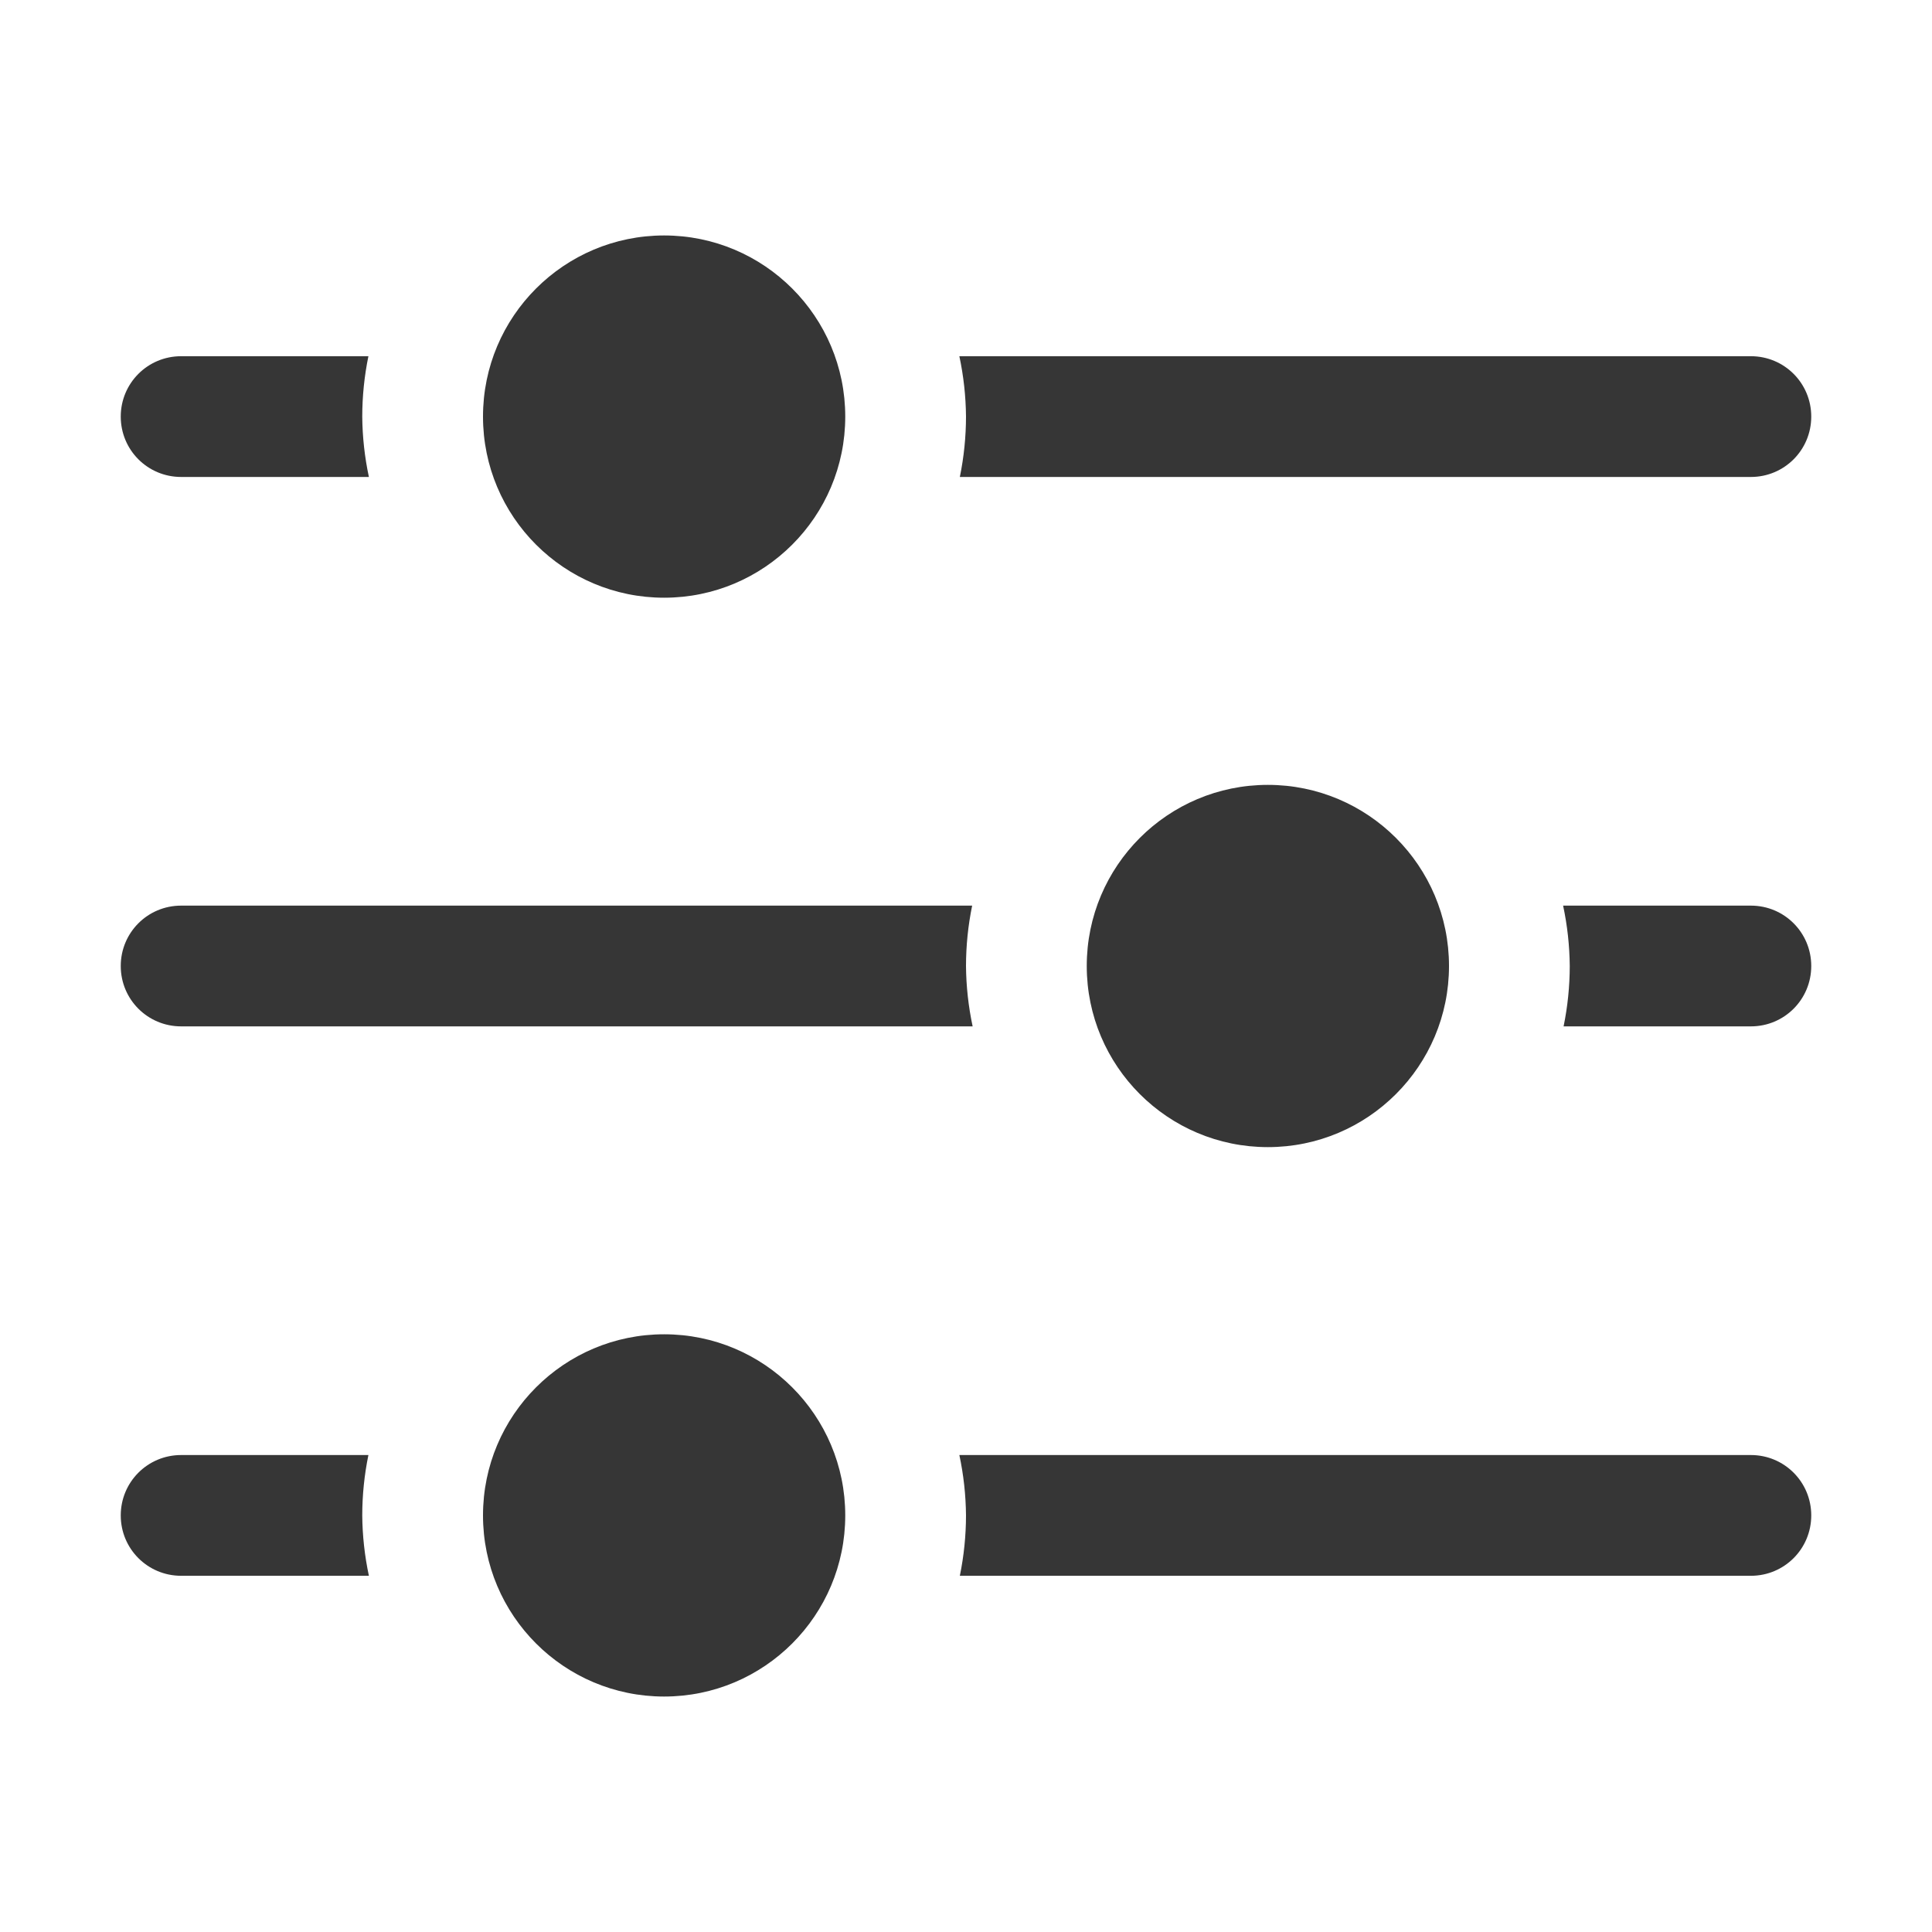
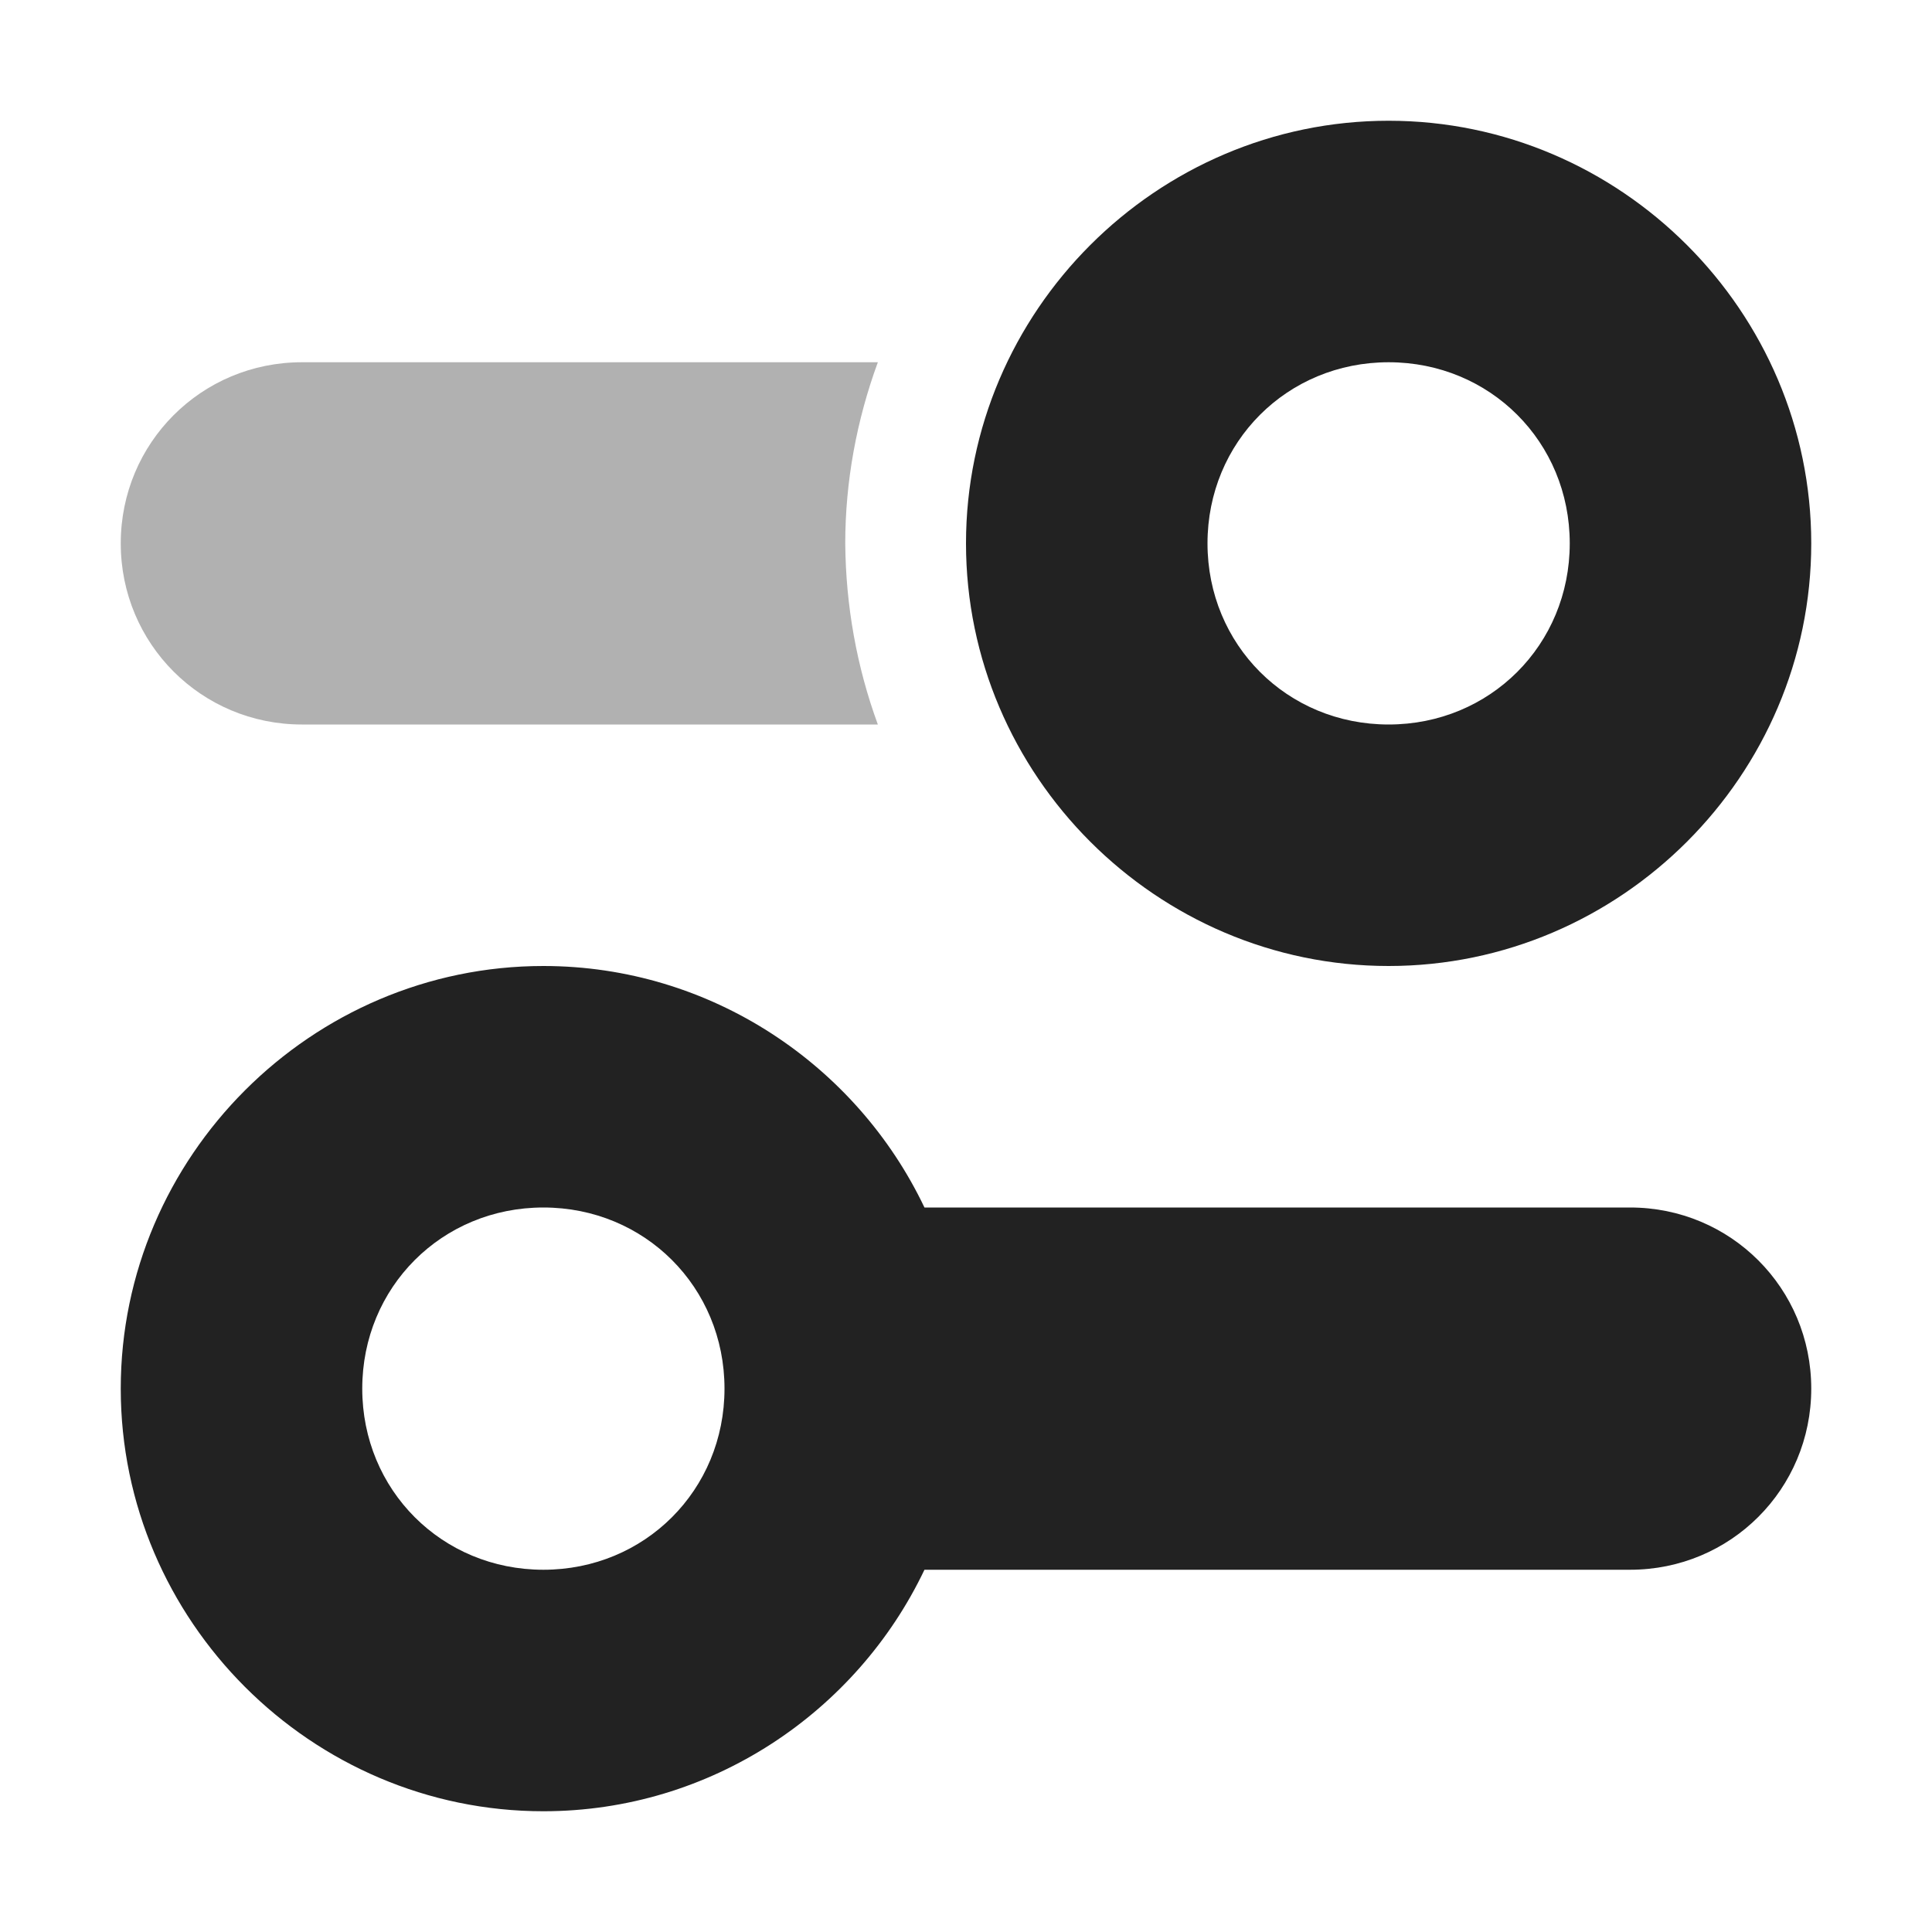
- <svg xmlns="http://www.w3.org/2000/svg" width="16" height="16" enable-background="new" version="1.1" id="svg16">
-   <defs id="defs20" />
-   <g fill="#363636" id="g14" transform="rotate(90,7.75,8.25)">
-     <path d="m 2.95,1 c -0.277,0 -0.5,0.223 -0.5,0.5 v 6.555 a 2.5,2.5 0 0 1 0.5,-0.055 2.5,2.5 0 0 1 0.5,0.051 v -6.551 c 0,-0.277 -0.223,-0.5 -0.5,-0.5 z m 0.5,11.945 a 2.5,2.5 0 0 1 -0.5,0.055 2.5,2.5 0 0 1 -0.5,-0.051 v 1.551 c 0,0.277 0.223,0.5 0.5,0.5 0.277,0 0.5,-0.223 0.5,-0.5 v -1.555 z" id="path2" />
-     <path d="M 7.5,1 C 7.223,1 7,1.223 7,1.5 V 3.055 A 2.5,2.5 0 0 1 7.5,3 2.5,2.5 0 0 1 8,3.051 v -1.551 c 0,-0.277 -0.223,-0.5 -0.5,-0.5 z M 8,7.945 A 2.5,2.5 0 0 1 7.5,8 2.5,2.5 0 0 1 7,7.949 v 6.551 c 0,0.277 0.223,0.5 0.5,0.5 0.277,0 0.5,-0.223 0.5,-0.5 v -6.555 z" id="path4" />
-     <path d="m 12.05,1 c -0.277,0 -0.5,0.223 -0.5,0.5 v 6.555 a 2.5,2.5 0 0 1 0.5,-0.055 2.5,2.5 0 0 1 0.5,0.051 v -6.551 c 0,-0.277 -0.223,-0.5 -0.5,-0.5 z m 0.5,11.945 a 2.5,2.5 0 0 1 -0.5,0.055 2.5,2.5 0 0 1 -0.5,-0.051 v 1.551 c 0,0.277 0.223,0.5 0.5,0.5 0.277,0 0.5,-0.223 0.5,-0.5 v -1.555 z" id="path6" />
-     <circle cx="2.95" cy="10.5" id="circle8" r="1.5" />
-     <circle cx="7.5" cy="5.5" r="1.5" id="circle10" />
-     <circle cx="12.05" cy="10.5" id="circle12" r="1.5" />
+ <svg xmlns="http://www.w3.org/2000/svg" height="16px" viewBox="0 0 16 16" width="16px">
+   <filter id="a" height="100%" width="100%" x="0%" y="0%">
+     <feColorMatrix color-interpolation-filters="sRGB" values="0 0 0 0 1 0 0 0 0 1 0 0 0 0 1 0 0 0 1 0" />
+   </filter>
+   <mask id="b">
+     <g filter="url(#a)">
+       <path d="m -1.6 -1.6 h 19.2 v 19.2 h -19.2 z" fill-opacity="0.5" />
+     </g>
+   </mask>
+   <clipPath id="c">
+     <path d="m 0 0 h 1600 v 1200 h -1600 z" />
+   </clipPath>
+   <mask id="d">
+     <g filter="url(#a)">
+       <path d="m -1.6 -1.6 h 19.2 v 19.2 h -19.2 z" fill-opacity="0.7" />
+     </g>
+   </mask>
+   <clipPath id="e">
+     <path d="m 0 0 h 1600 v 1200 h -1600 z" />
+   </clipPath>
+   <mask id="f">
+     <g filter="url(#a)">
+       <path d="m -1.6 -1.6 h 19.2 v 19.2 h -19.2 z" fill-opacity="0.35" />
+     </g>
+   </mask>
+   <clipPath id="g">
+     <path d="m 0 0 h 1600 v 1200 h -1600 z" />
+   </clipPath>
+   <g mask="url(#b)">
+     <g clip-path="url(#c)" transform="matrix(1 0 0 1 -1228 -184)">
+       <path d="m 550 182 c -0.352 0.004 -0.695 0.102 -1 0.281 v 3.438 c 0.305 0.18 0.648 0.277 1 0.281 c 1.105 0 2 -0.895 2 -2 s -0.895 -2 -2 -2 z m 0 5 c -0.34 0 -0.68 0.059 -1 0.176 v 6.824 h 4 v -4 c 0 -1.656 -1.344 -3 -3 -3 z m 0 0" />
+     </g>
+   </g>
+   <g mask="url(#d)">
+     <g clip-path="url(#e)" transform="matrix(1 0 0 1 -1228 -184)">
+       <path d="m 569 182 v 4 c 1.105 0 2 -0.895 2 -2 s -0.895 -2 -2 -2 z m 0 5 v 7 h 3 v -4 c 0 -1.656 -1.344 -3 -3 -3 z m 0 0" />
+     </g>
+   </g>
+   <g mask="url(#f)">
+     <g clip-path="url(#g)" transform="matrix(1 0 0 1 -1228 -184)">
+       <path d="m 573 182.27 v 3.449 c 0.613 -0.355 0.996 -1.008 1 -1.719 c 0 -0.715 -0.383 -1.375 -1 -1.73 z m 0 4.906 v 6.824 h 2 v -4 c 0 -1.27 -0.801 -2.402 -2 -2.824 z m 0 0" />
+     </g>
+   </g>
+   <g fill="#222222">
+     <path d="m 11.5 1 c -1.922 0 -3.5 1.578 -3.5 3.5 s 1.578 3.5 3.5 3.5 s 3.5 -1.578 3.5 -3.5 s -1.578 -3.5 -3.5 -3.5 z m 0 2 c 0.84 0 1.5 0.66 1.5 1.5 s -0.66 1.5 -1.5 1.5 s -1.5 -0.66 -1.5 -1.5 s 0.66 -1.5 1.5 -1.5 z m 0 0" />
+     <path d="m 4.5 8 c -1.922 0 -3.5 1.578 -3.5 3.5 s 1.578 3.5 3.5 3.5 c 1.387 0 2.594 -0.82 3.156 -2 h 5.844 c 0.832 0 1.5 -0.668 1.5 -1.5 s -0.668 -1.5 -1.5 -1.5 h -5.844 c -0.562 -1.18 -1.77 -2 -3.156 -2 z m 0 2 c 0.84 0 1.5 0.66 1.5 1.5 s -0.66 1.5 -1.5 1.5 s -1.5 -0.66 -1.5 -1.5 s 0.66 -1.5 1.5 -1.5 z m 0 0" />
+     <path d="m 2.5 3 c -0.832 0 -1.5 0.668 -1.5 1.5 s 0.668 1.5 1.5 1.5 h 4.77 c -0.176 -0.48 -0.266 -0.988 -0.27 -1.5 c 0 -0.512 0.094 -1.02 0.27 -1.5 z m 0 0" fill-opacity="0.349" />
  </g>
</svg>
